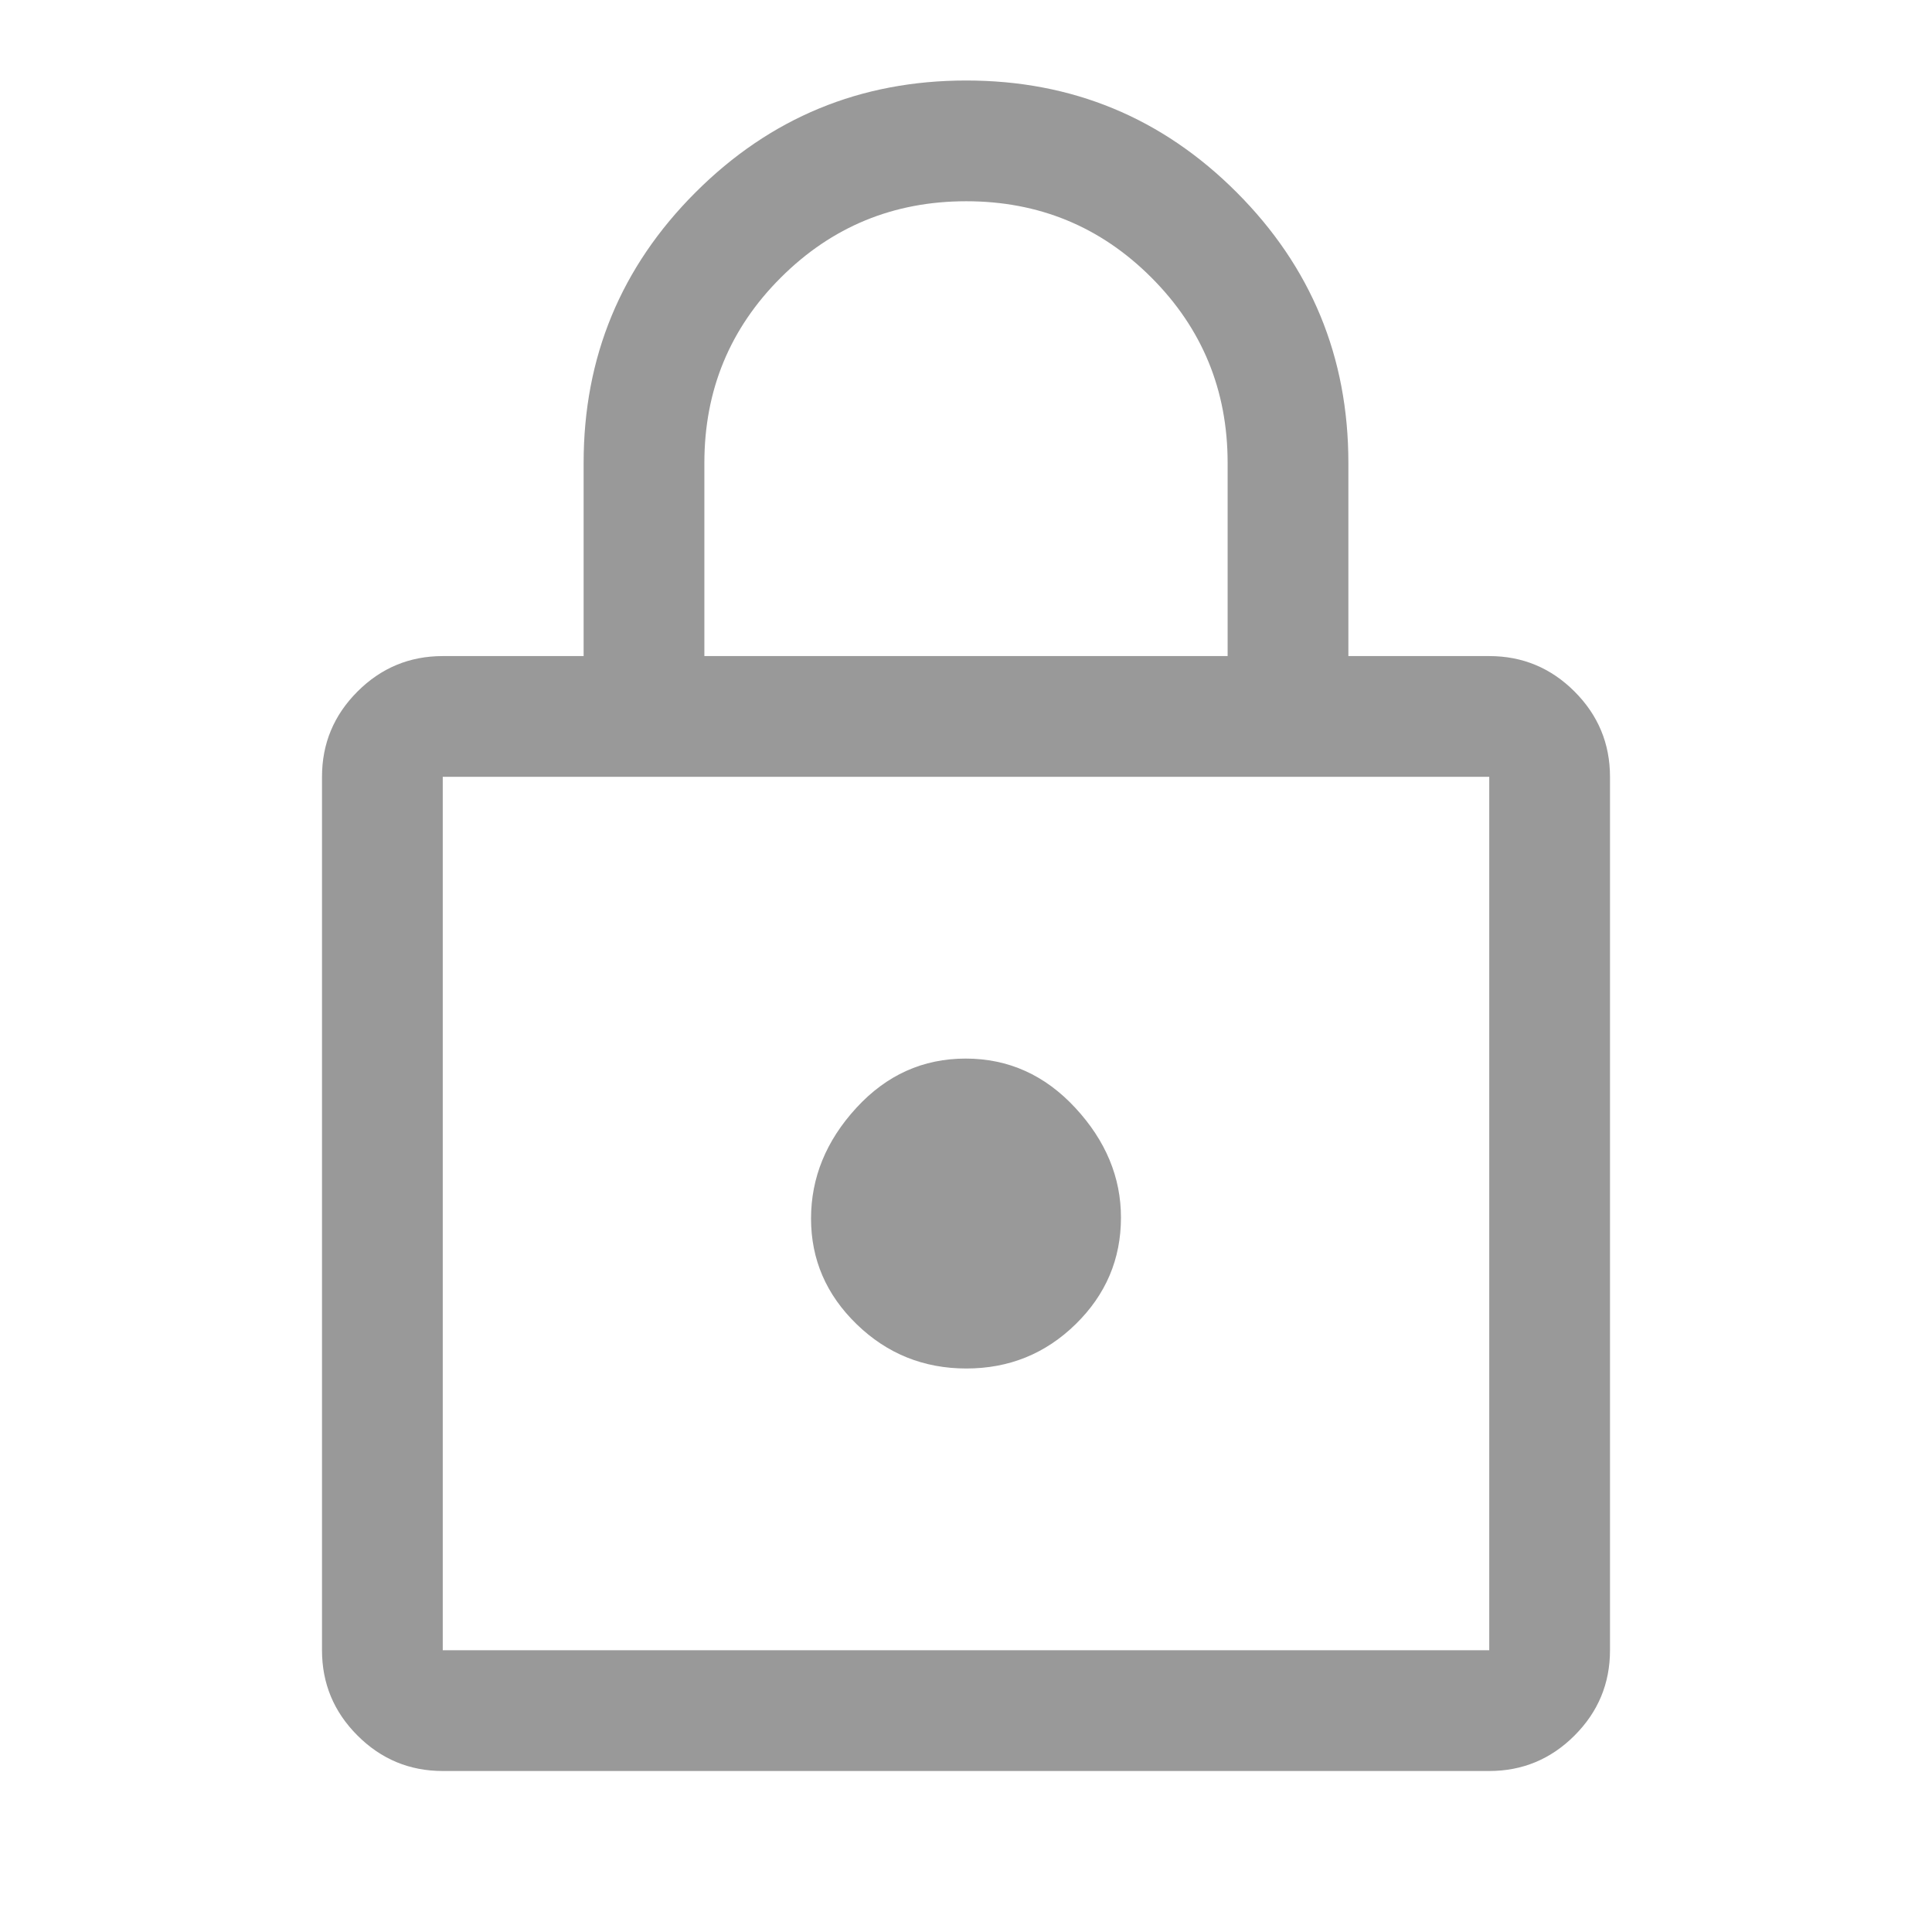
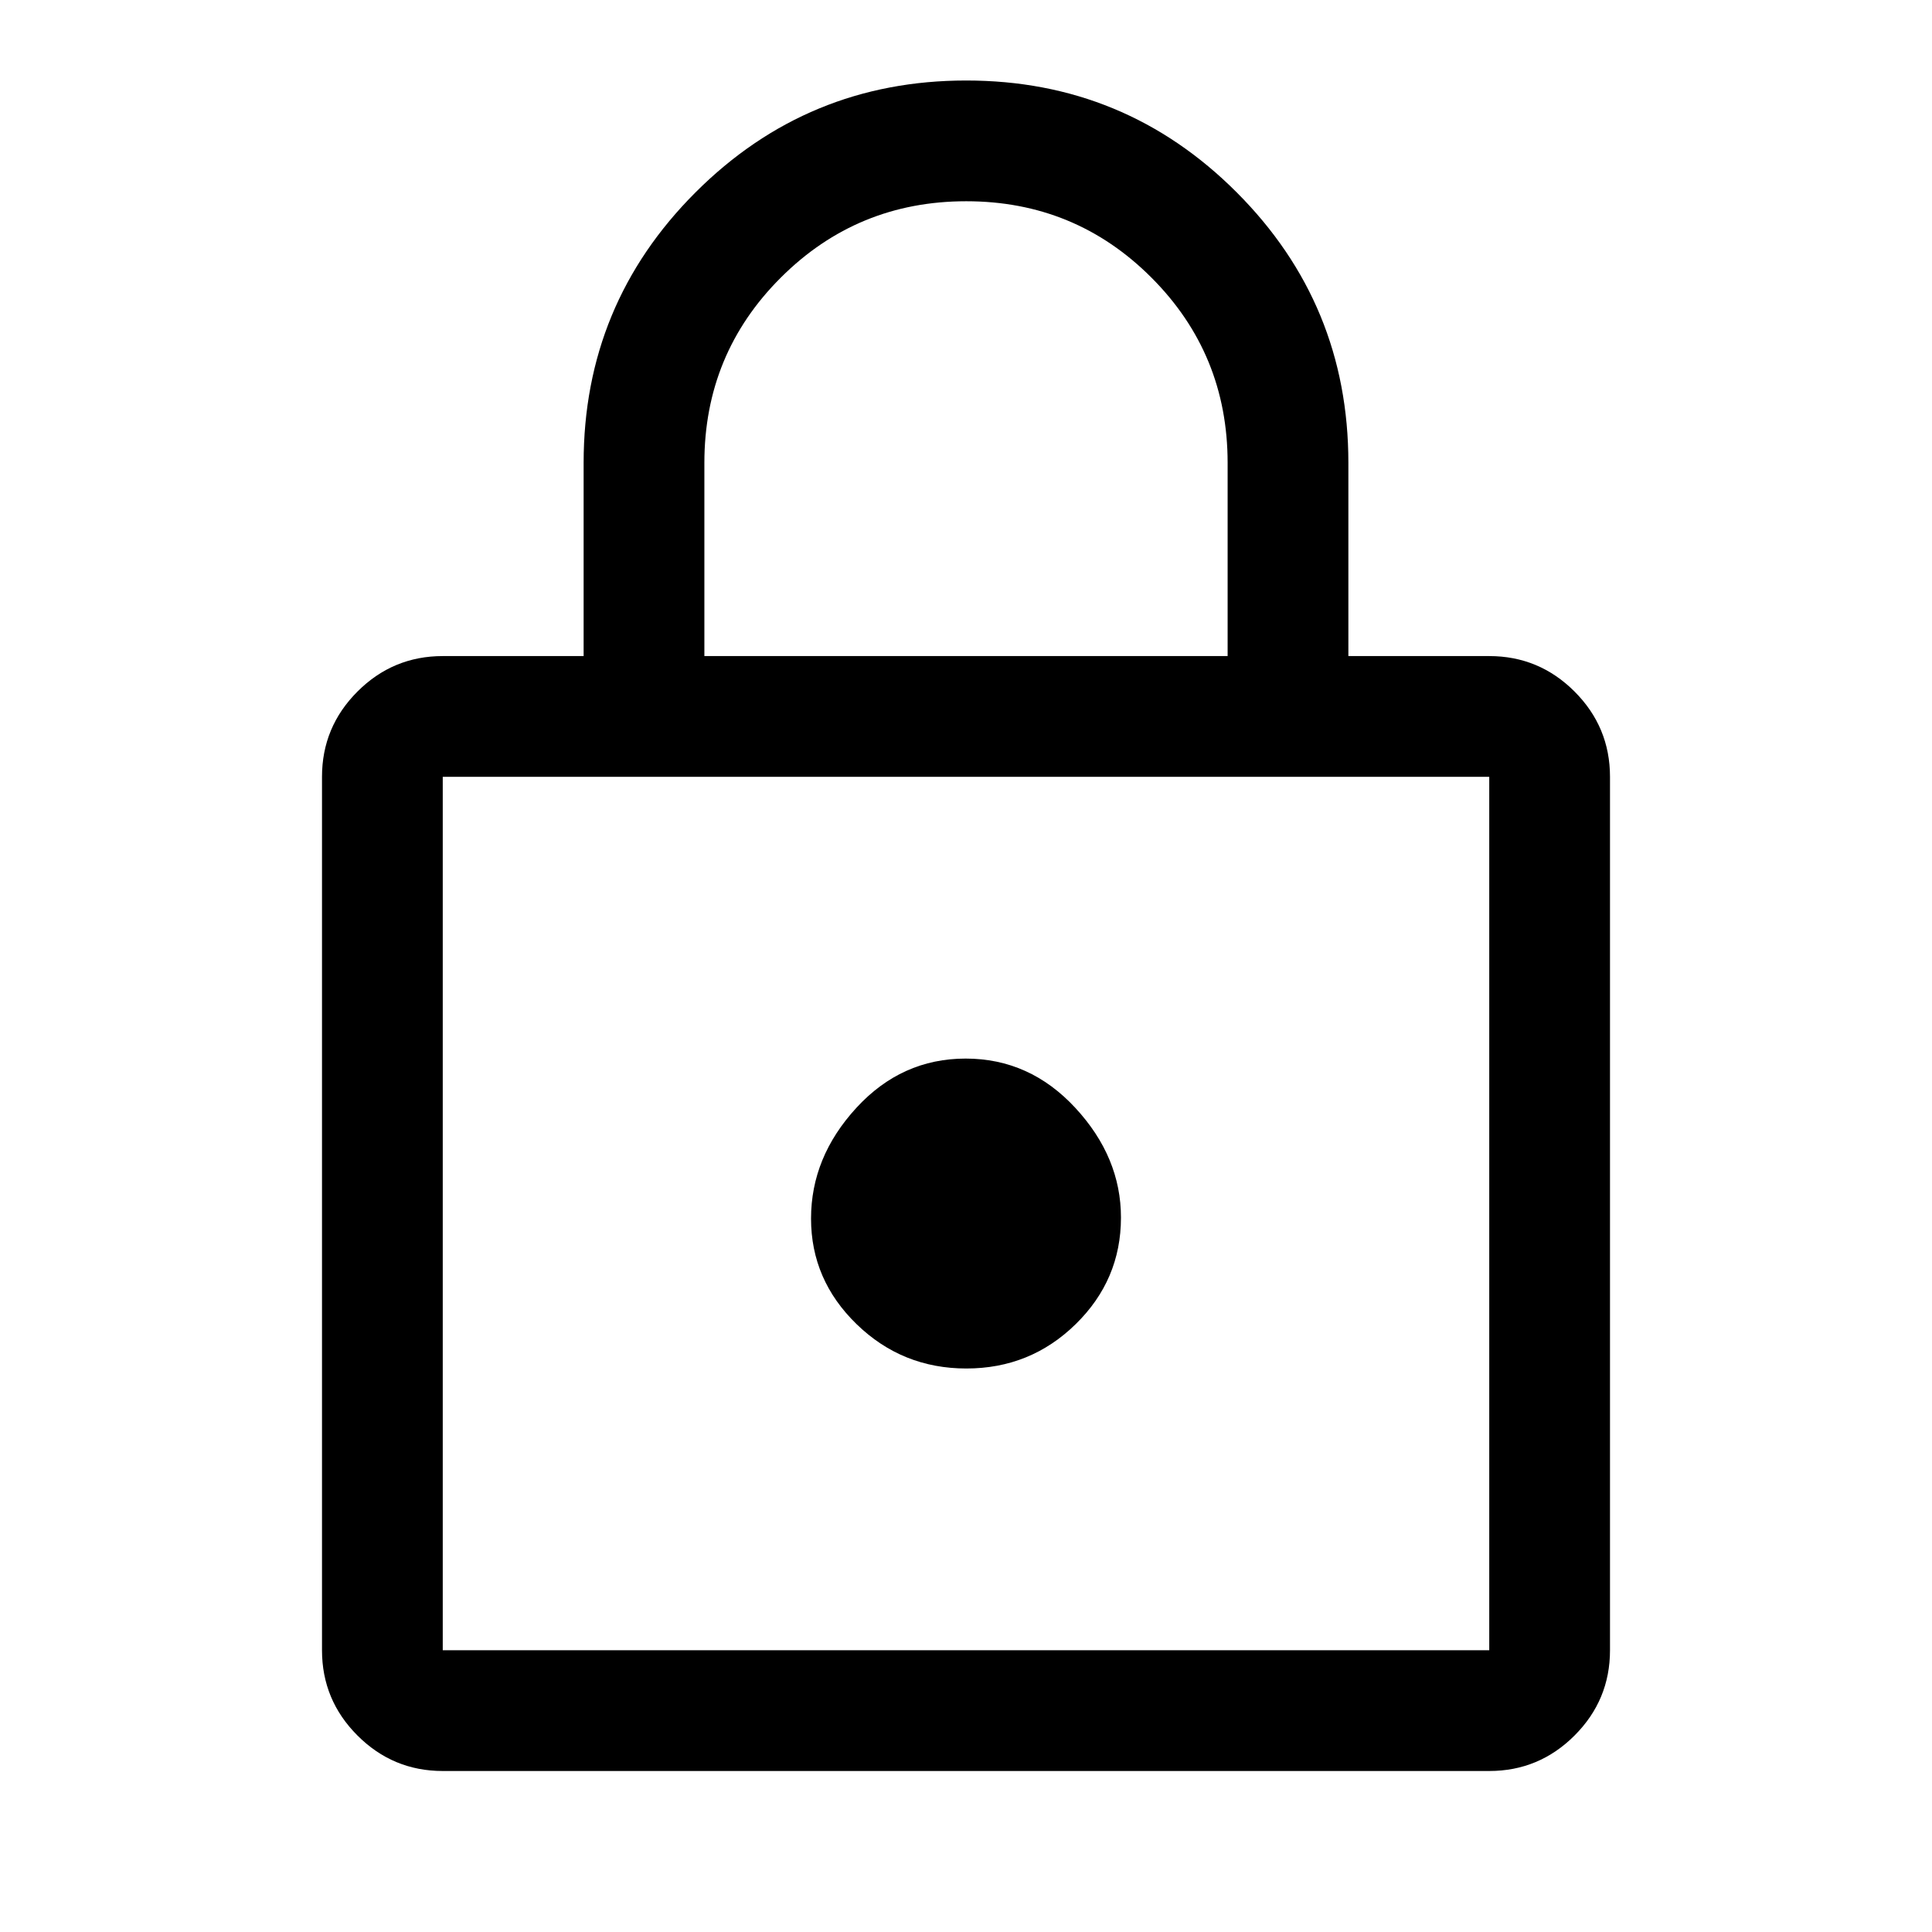
- <svg xmlns="http://www.w3.org/2000/svg" height="48px" viewBox="0 -960 960 960" width="48px" fill="#999999">
+ <svg xmlns="http://www.w3.org/2000/svg" height="48px" viewBox="0 -960 960 960" width="48px" fill="currentColor">
  <path d="M220-80q-24.75 0-42.37-17.63Q160-115.25 160-140v-434q0-24.75 17.63-42.38Q195.25-634 220-634h70v-96q0-78.85 55.61-134.42Q401.21-920 480.11-920q78.89 0 134.39 55.58Q670-808.85 670-730v96h70q24.75 0 42.38 17.62Q800-598.75 800-574v434q0 24.75-17.62 42.37Q764.75-80 740-80H220Zm0-60h520v-434H220v434Zm314.5-162.03Q557-324.06 557-355q0-30-22.67-54.5t-54.5-24.5q-31.83 0-54.33 24.5t-22.5 55q0 30.5 22.67 52.5t54.5 22q31.83 0 54.33-22.03ZM350-634h260v-96q0-54.17-37.88-92.08-37.88-37.92-92-37.92T388-822.08q-38 37.91-38 92.08v96ZM220-140v-434 434Z" />
</svg>
